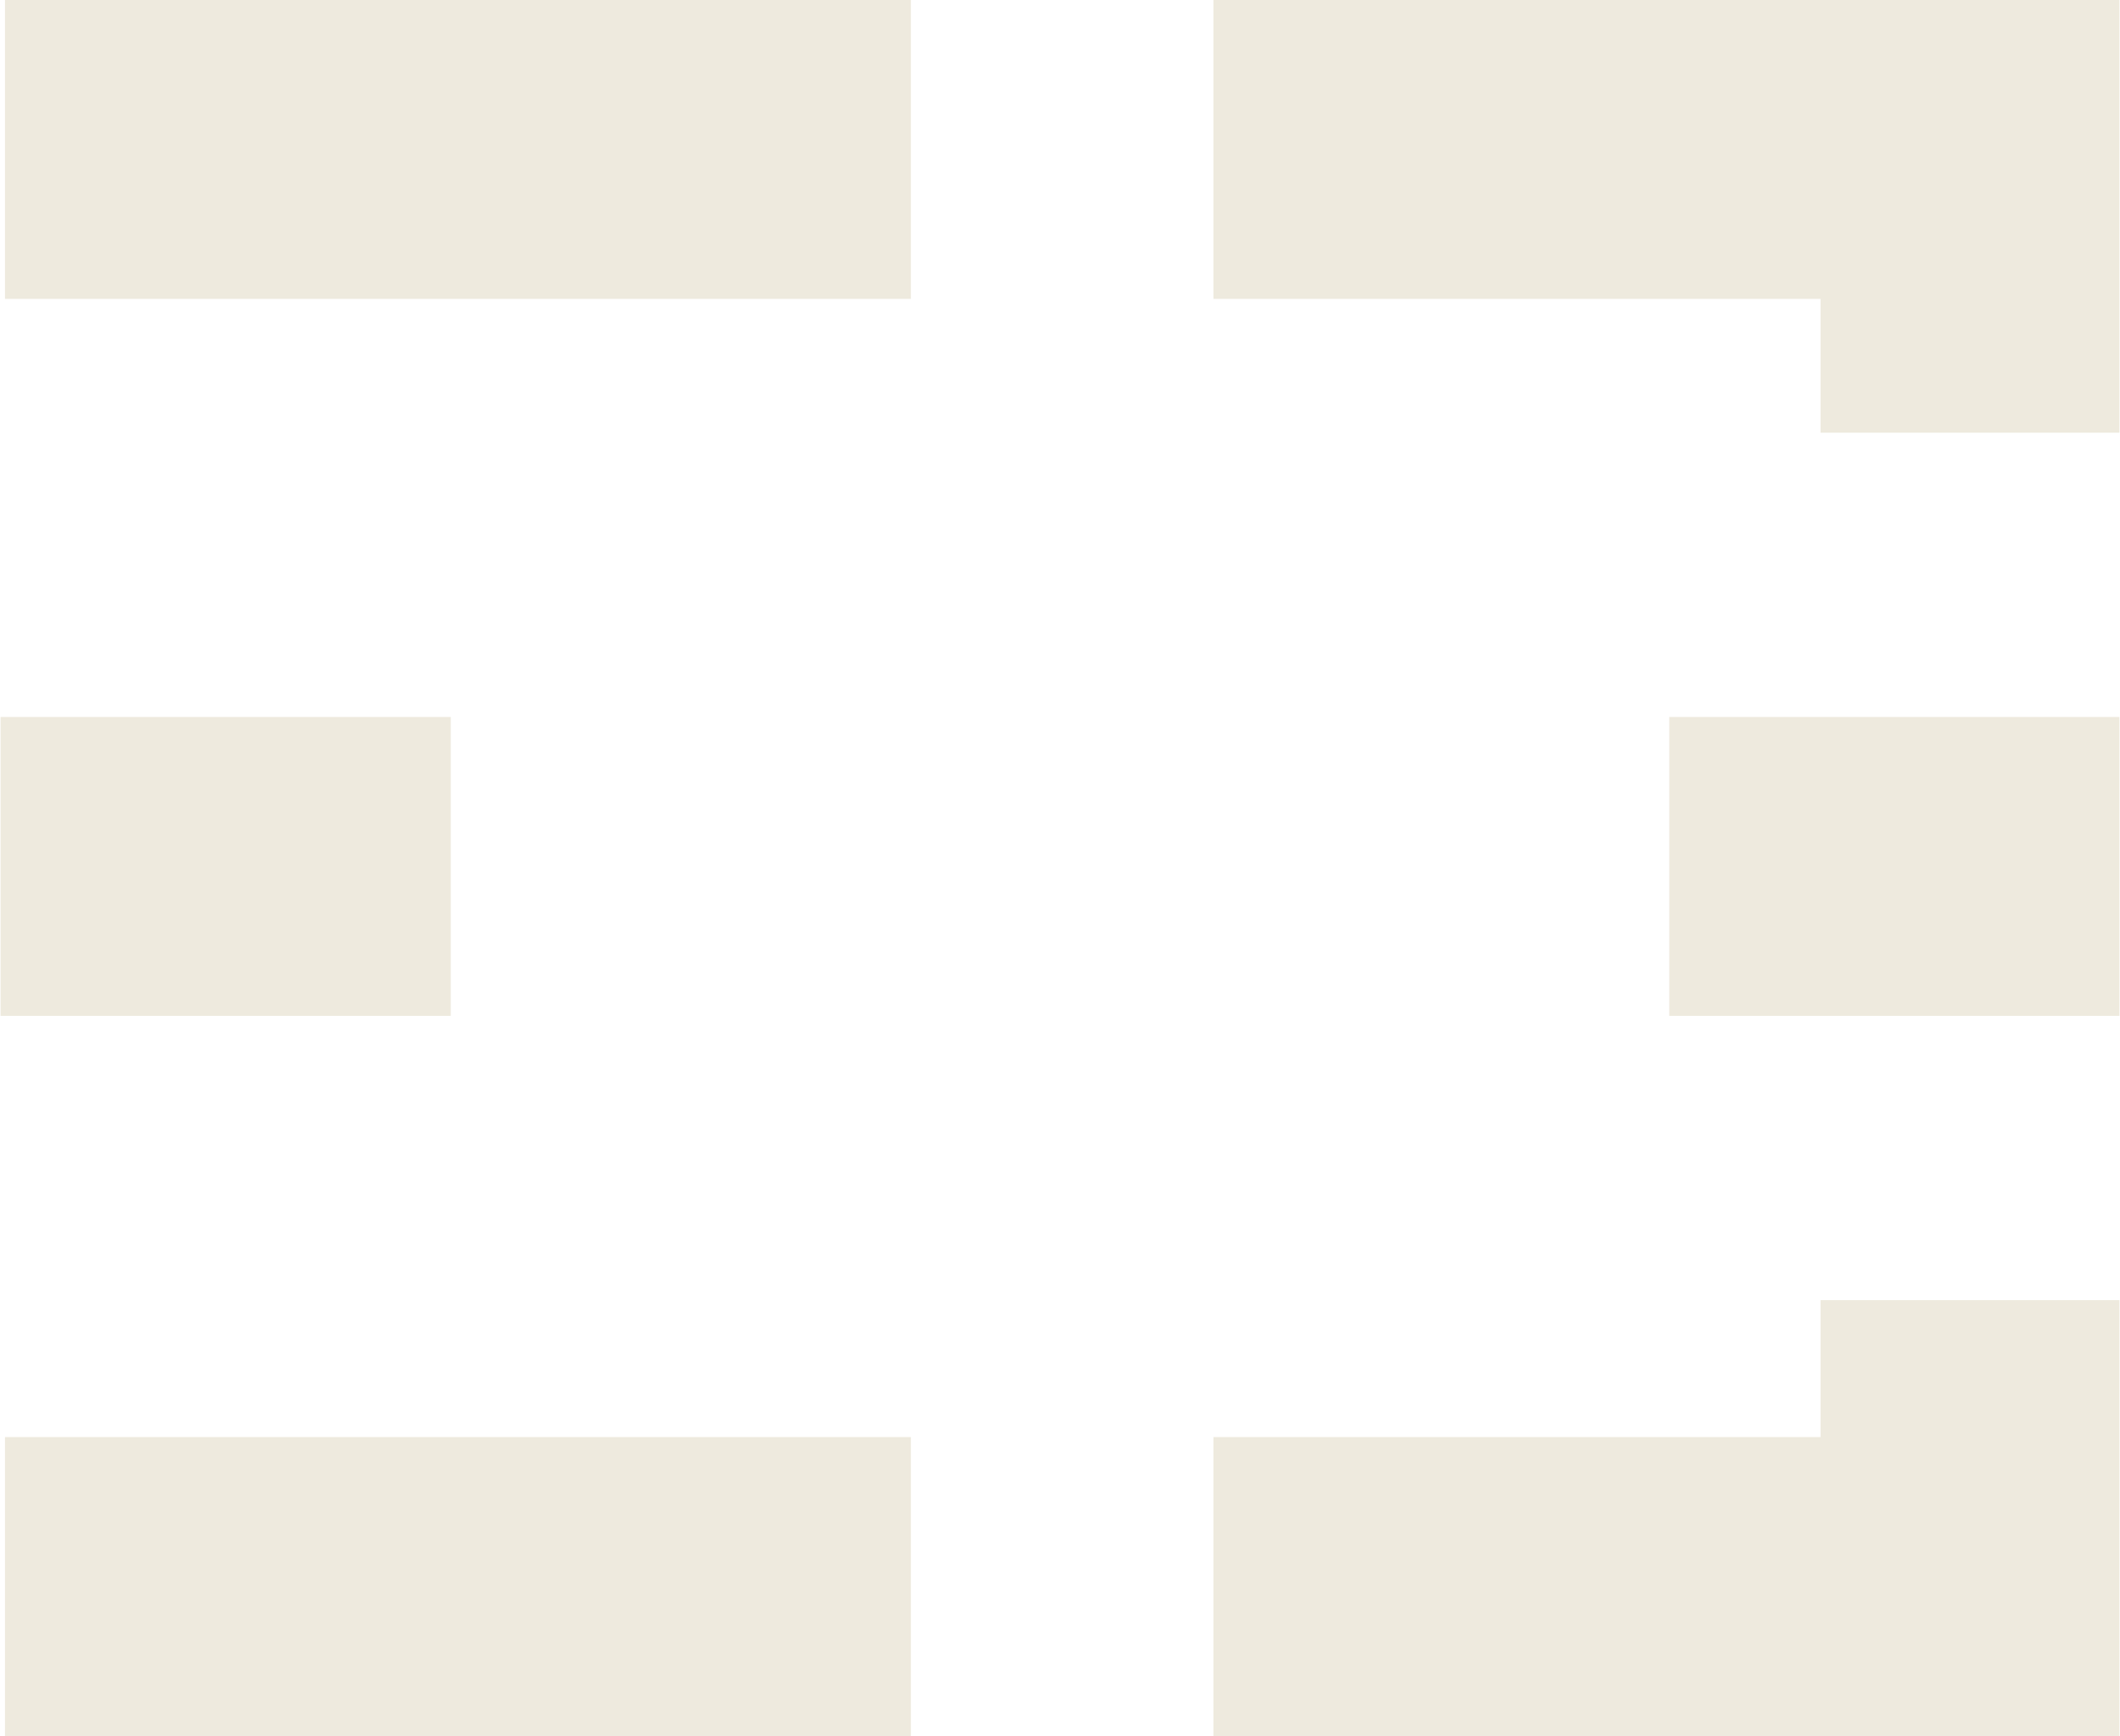
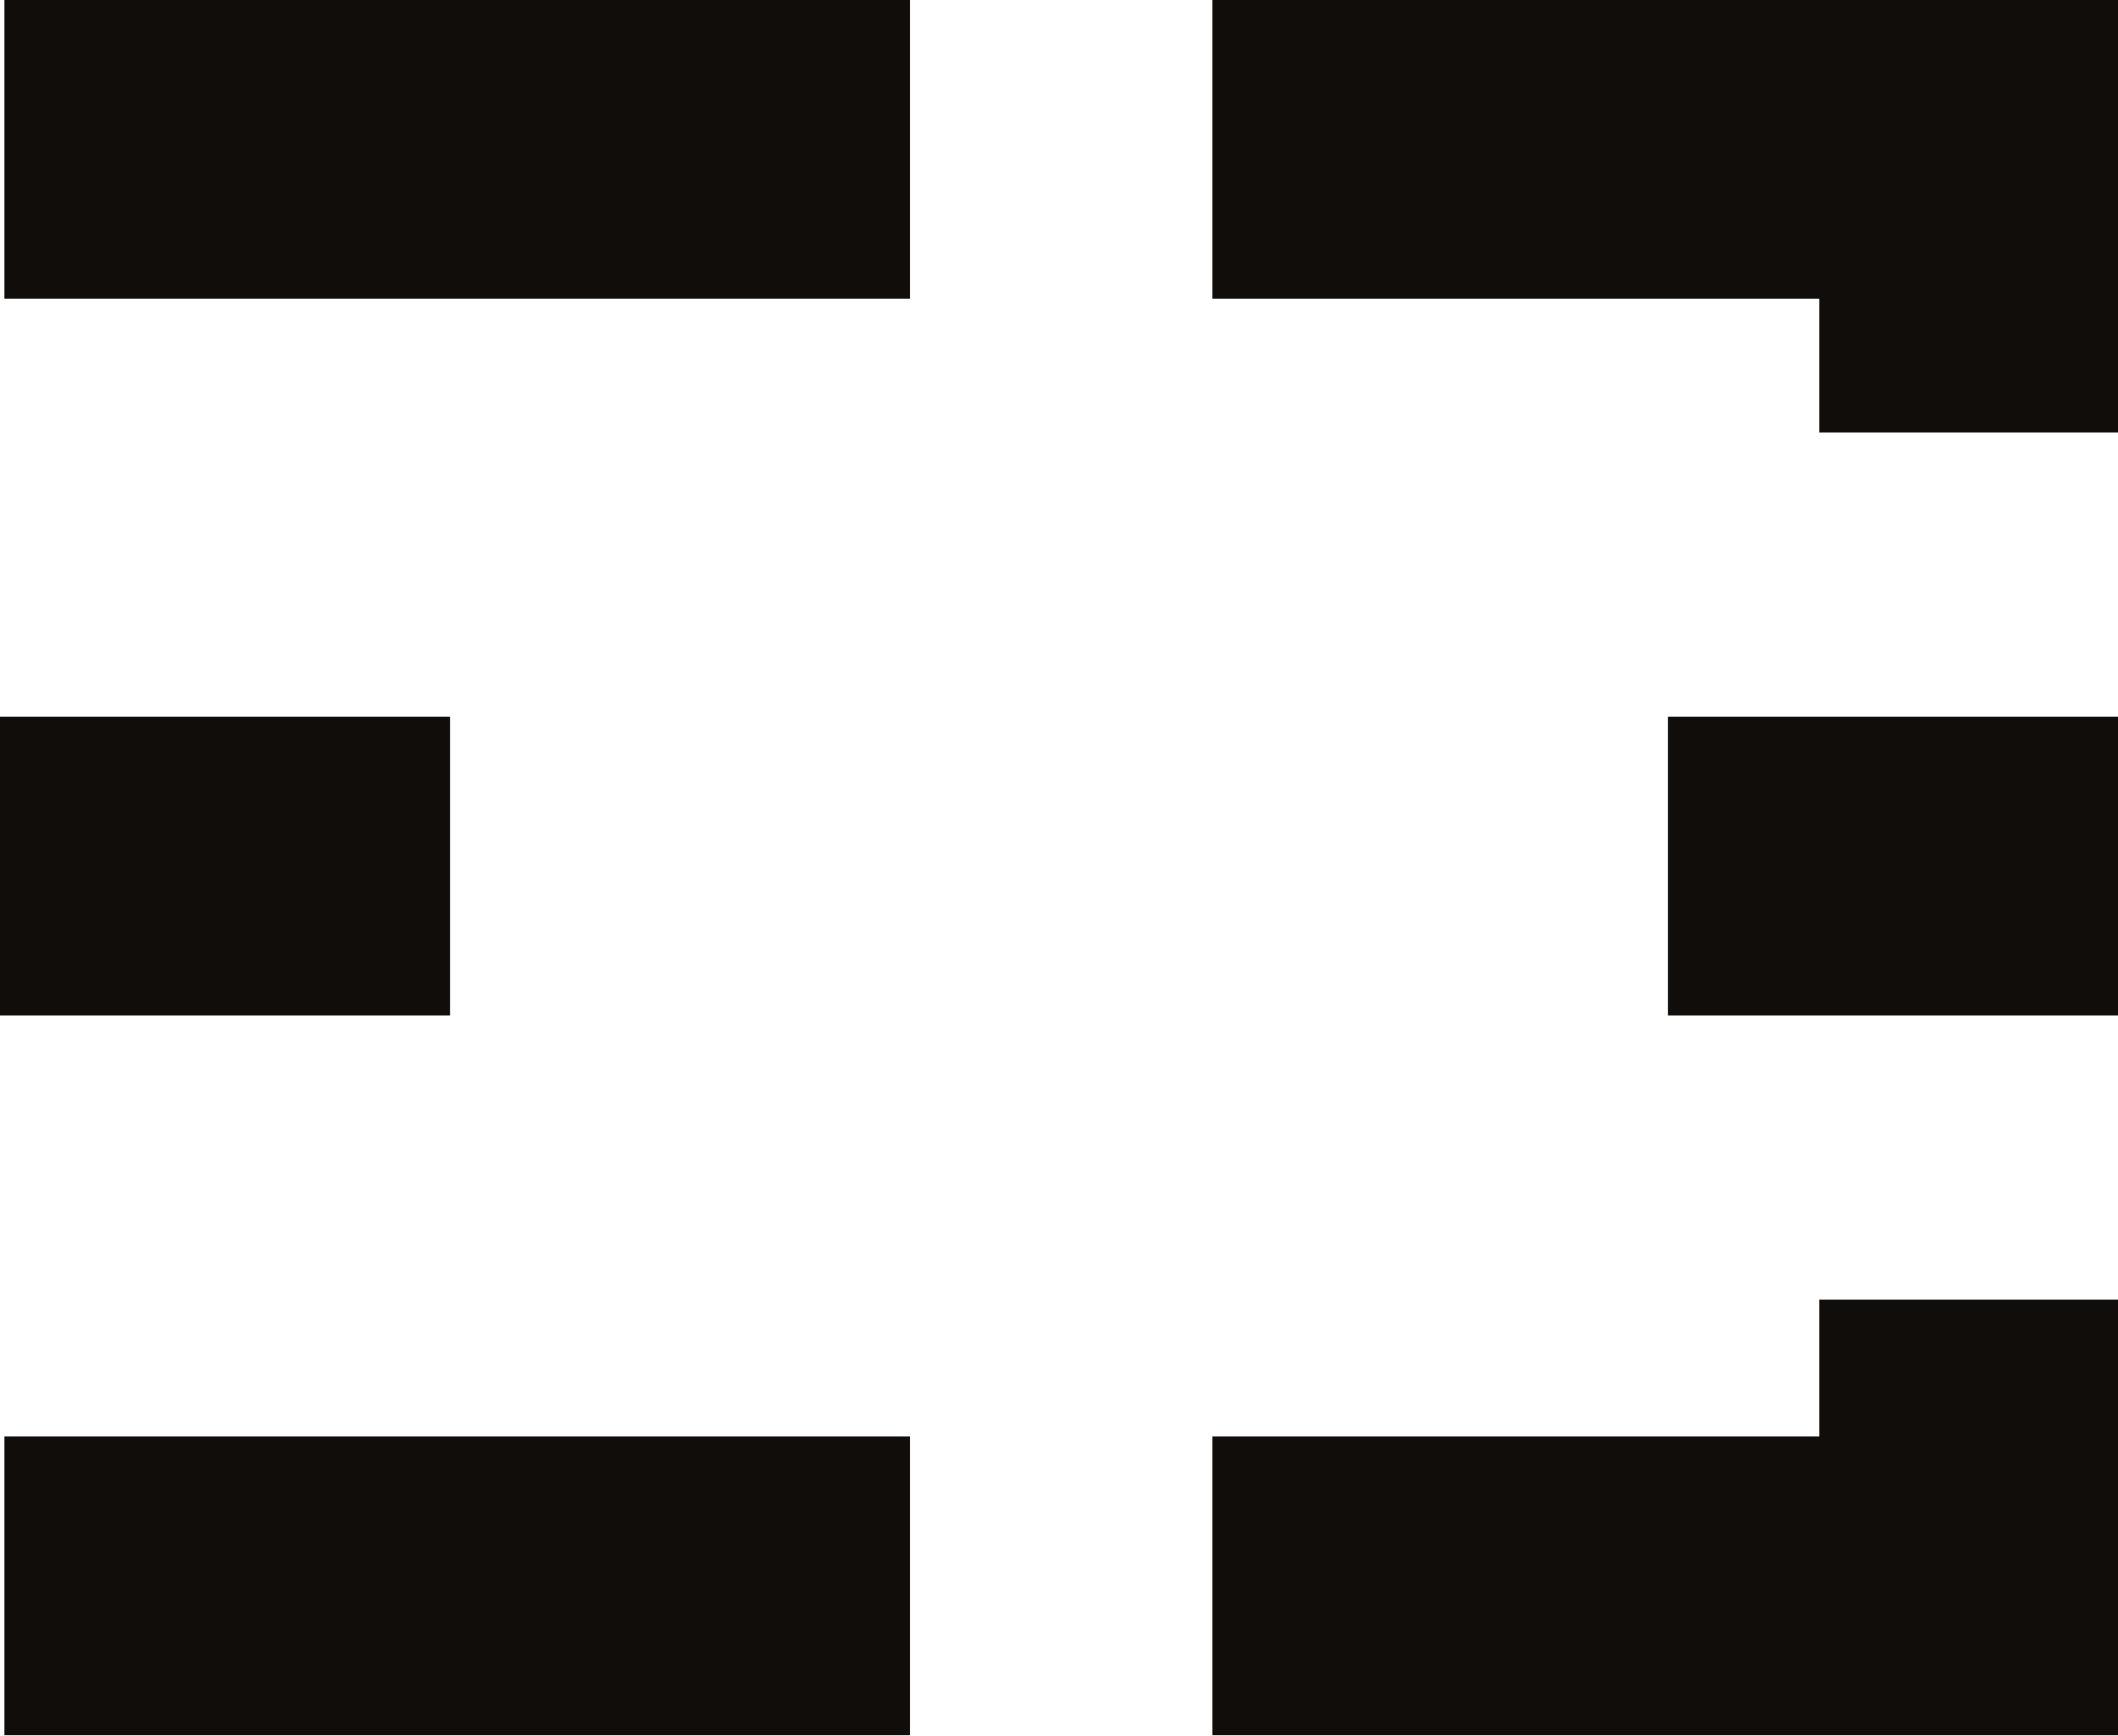
- <svg xmlns="http://www.w3.org/2000/svg" viewBox="0 0 446.866 366.089" width="447" height="366" fill="#EEEADE">
+ <svg xmlns="http://www.w3.org/2000/svg" viewBox="0 0 446.866 366.089" fill="#110D0A">
+   <style>@media (prefers-color-scheme: dark) { svg { fill: #EEEADE; } }</style>
  <g transform="translate(-445.937 688.045) scale(1 -1)">
    <path d="M446.866 625.01 L637.918 625.01 L637.918 688.045 L446.866 688.045 Z M446.866 321.956 L637.918 321.956 L637.918 384.991 L446.866 384.991 Z M701.737 688.044 L701.737 625.009 L829.768 625.009 L829.768 596.797 L892.803 596.797 L892.803 688.044 Z M829.768 384.991 L701.737 384.991 L701.737 321.956 L892.803 321.956 L892.803 413.867 L829.768 413.867 Z M892.803 536.849 L797.859 536.849 L797.859 473.814 L892.803 473.814 Z M540.882 536.849 L445.937 536.849 L445.937 473.814 L540.882 473.814 Z" />
  </g>
</svg>
